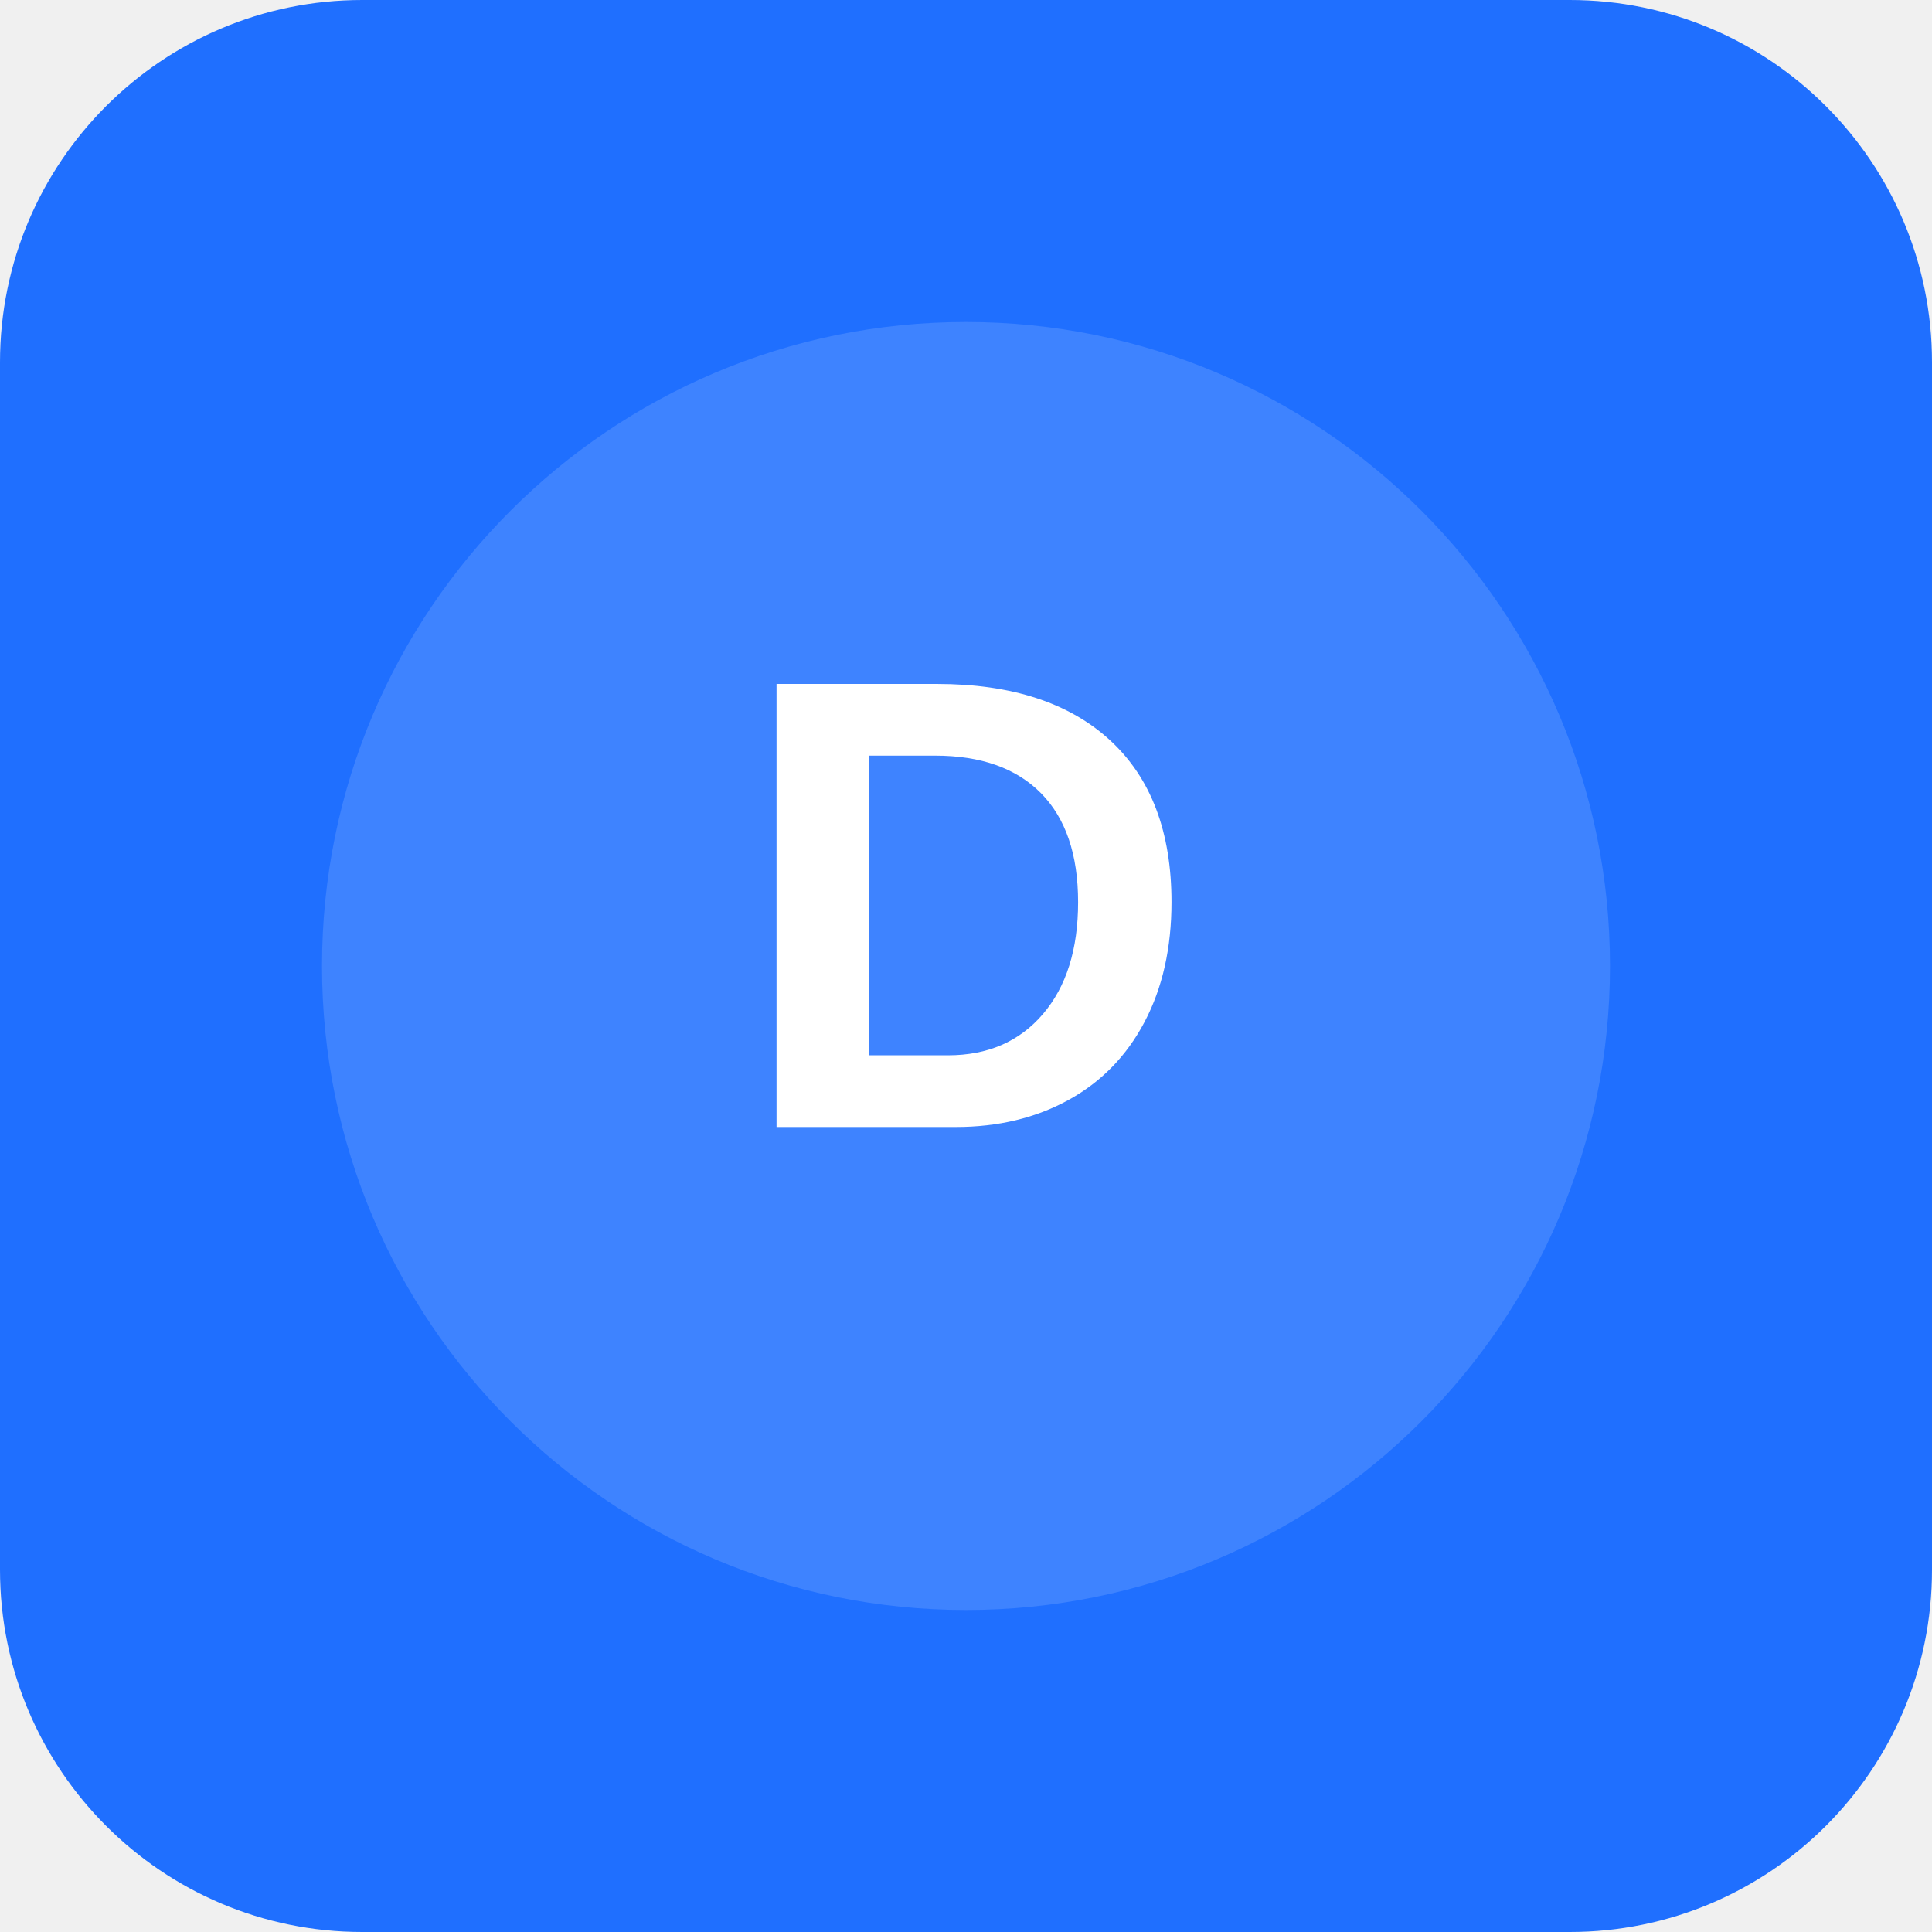
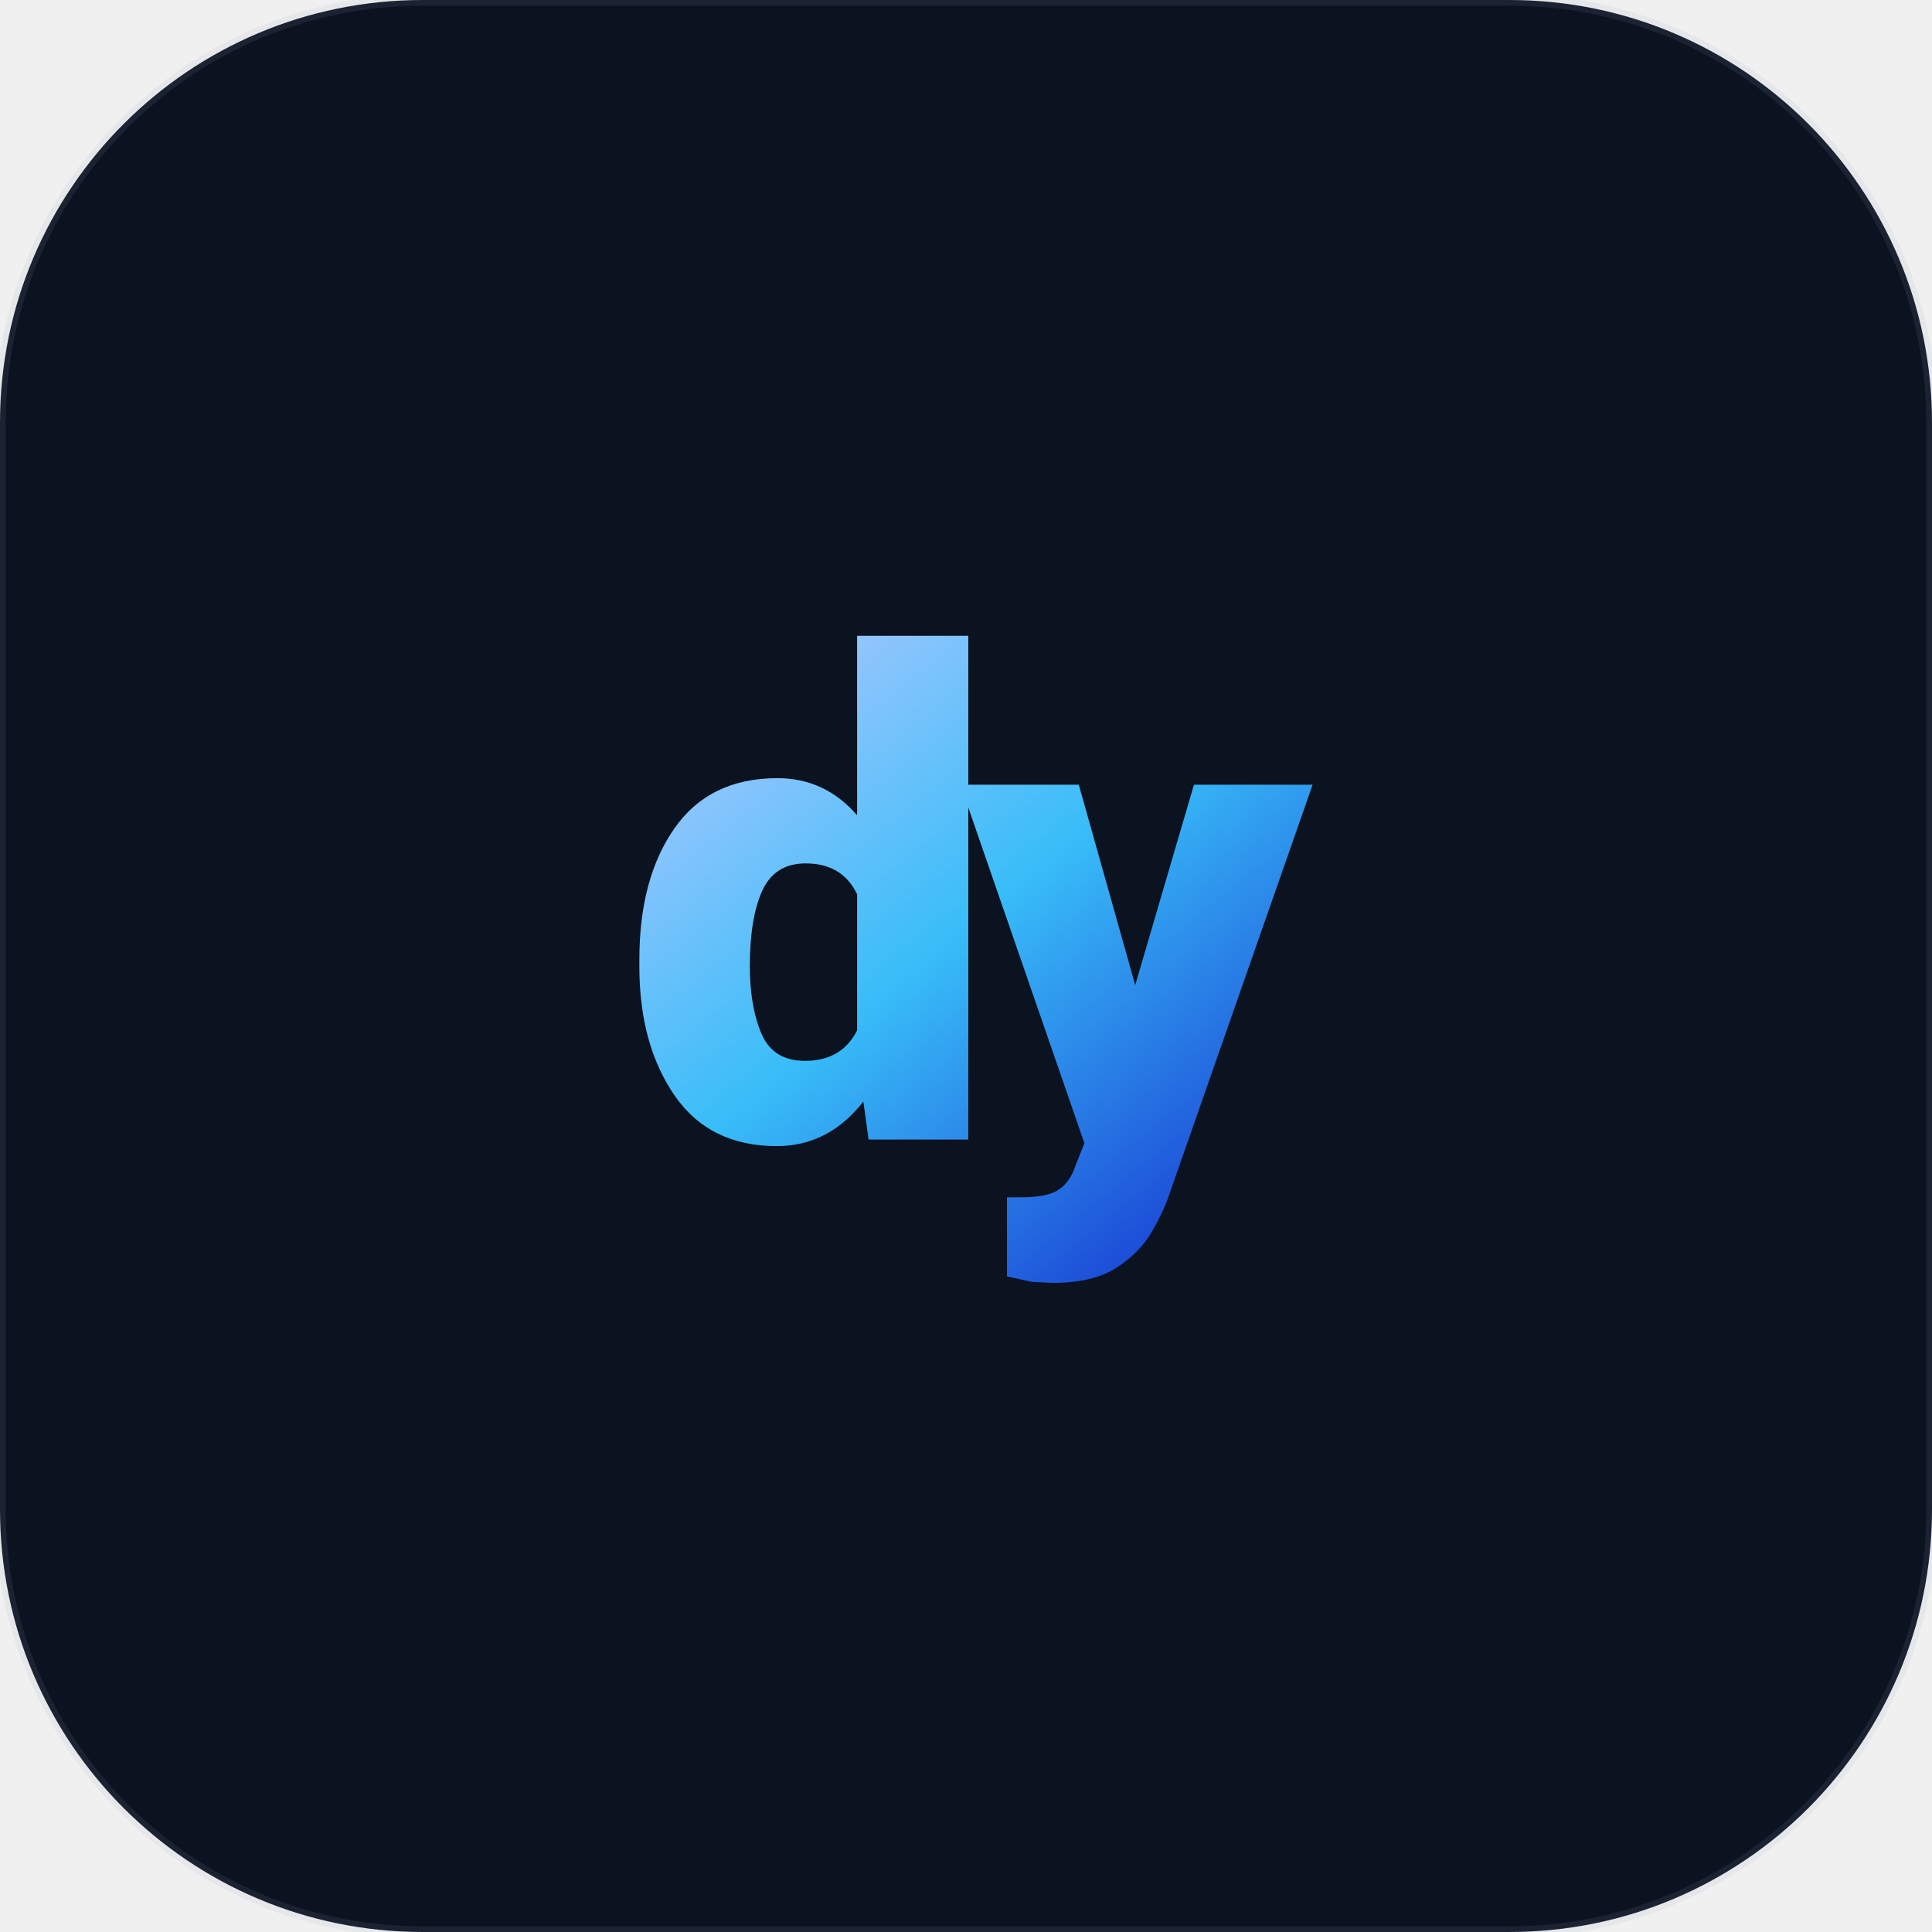
- <svg xmlns="http://www.w3.org/2000/svg" width="192" height="192" viewBox="0 0 192 192">
-   <rect width="192" height="192" rx="36" fill="#1f6fff" />
-   <circle cx="96" cy="96" r="64" fill="#ffffff" opacity="0.14" />
-   <text x="96" y="112" text-anchor="middle" fill="#ffffff" font-family="Arial, sans-serif" font-size="64" font-weight="700">D</text>
+ <svg xmlns="http://www.w3.org/2000/svg" viewBox="0 0 512 512" width="192" height="192" role="img" aria-label="DebtYa">
+   <defs>
+     <linearGradient id="debtyaDyGrad192" x1="18%" y1="12%" x2="82%" y2="88%">
+       <stop offset="0%" stop-color="#93c5fd" />
+       <stop offset="45%" stop-color="#38bdf8" />
+       <stop offset="100%" stop-color="#1d4ed8" />
+     </linearGradient>
+   </defs>
+   <rect width="512" height="512" rx="112" fill="#0b1220" />
+   <rect width="512" height="512" rx="112" fill="none" stroke="rgba(148,163,184,0.12)" stroke-width="3" />
+   <text x="256" y="302" text-anchor="middle" font-family="ui-sans-serif, system-ui, -apple-system, Segoe UI, Roboto, Helvetica, Arial, sans-serif" font-size="178" font-weight="800" fill="url(#debtyaDyGrad192)" letter-spacing="-10">dy</text>
</svg>
